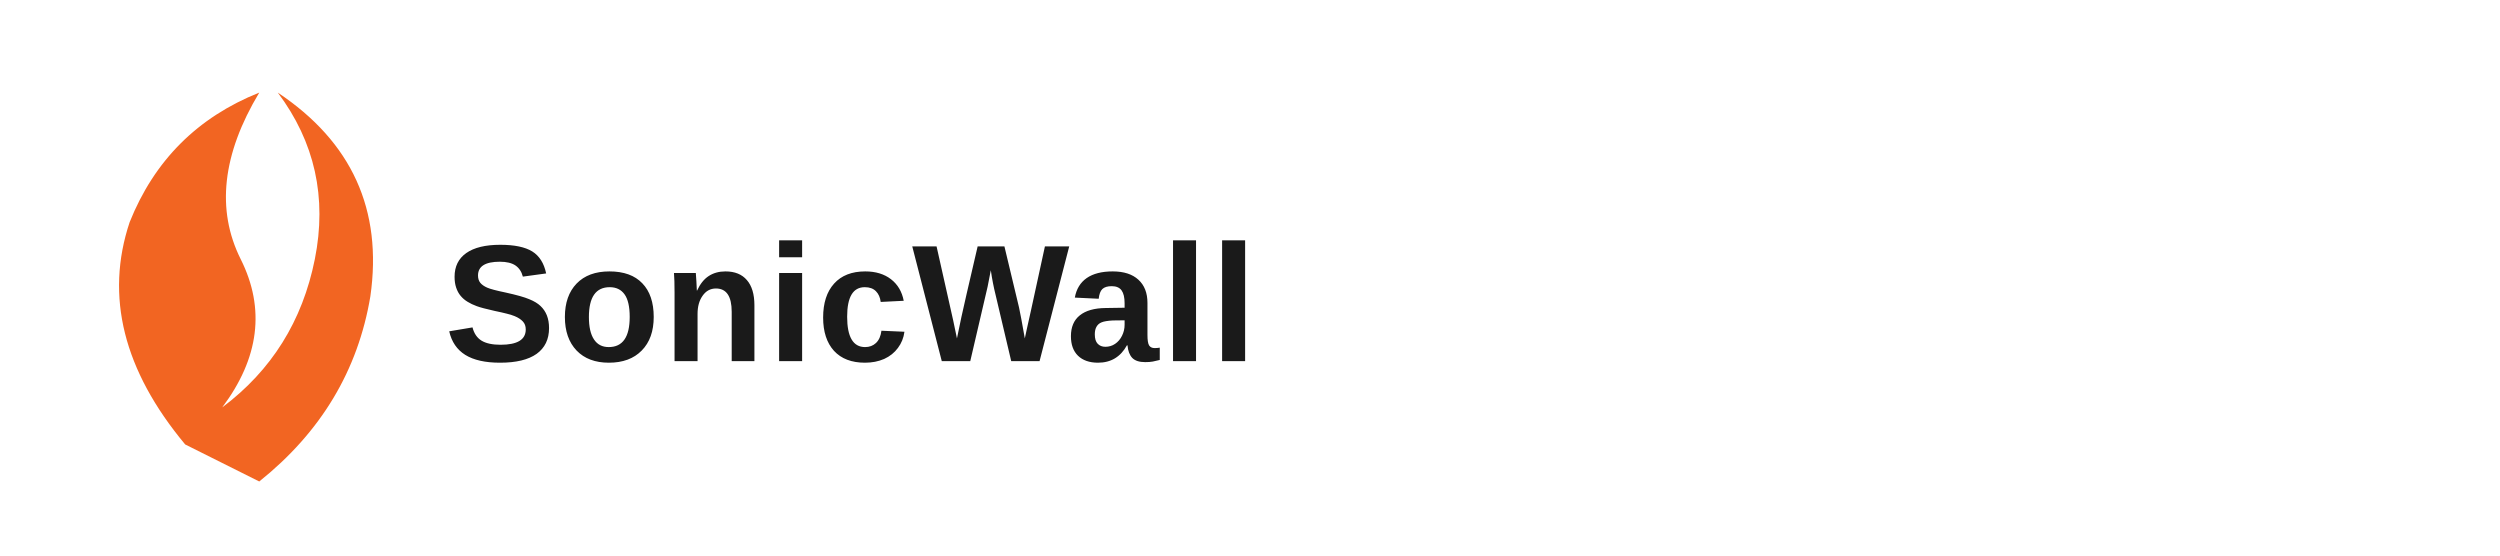
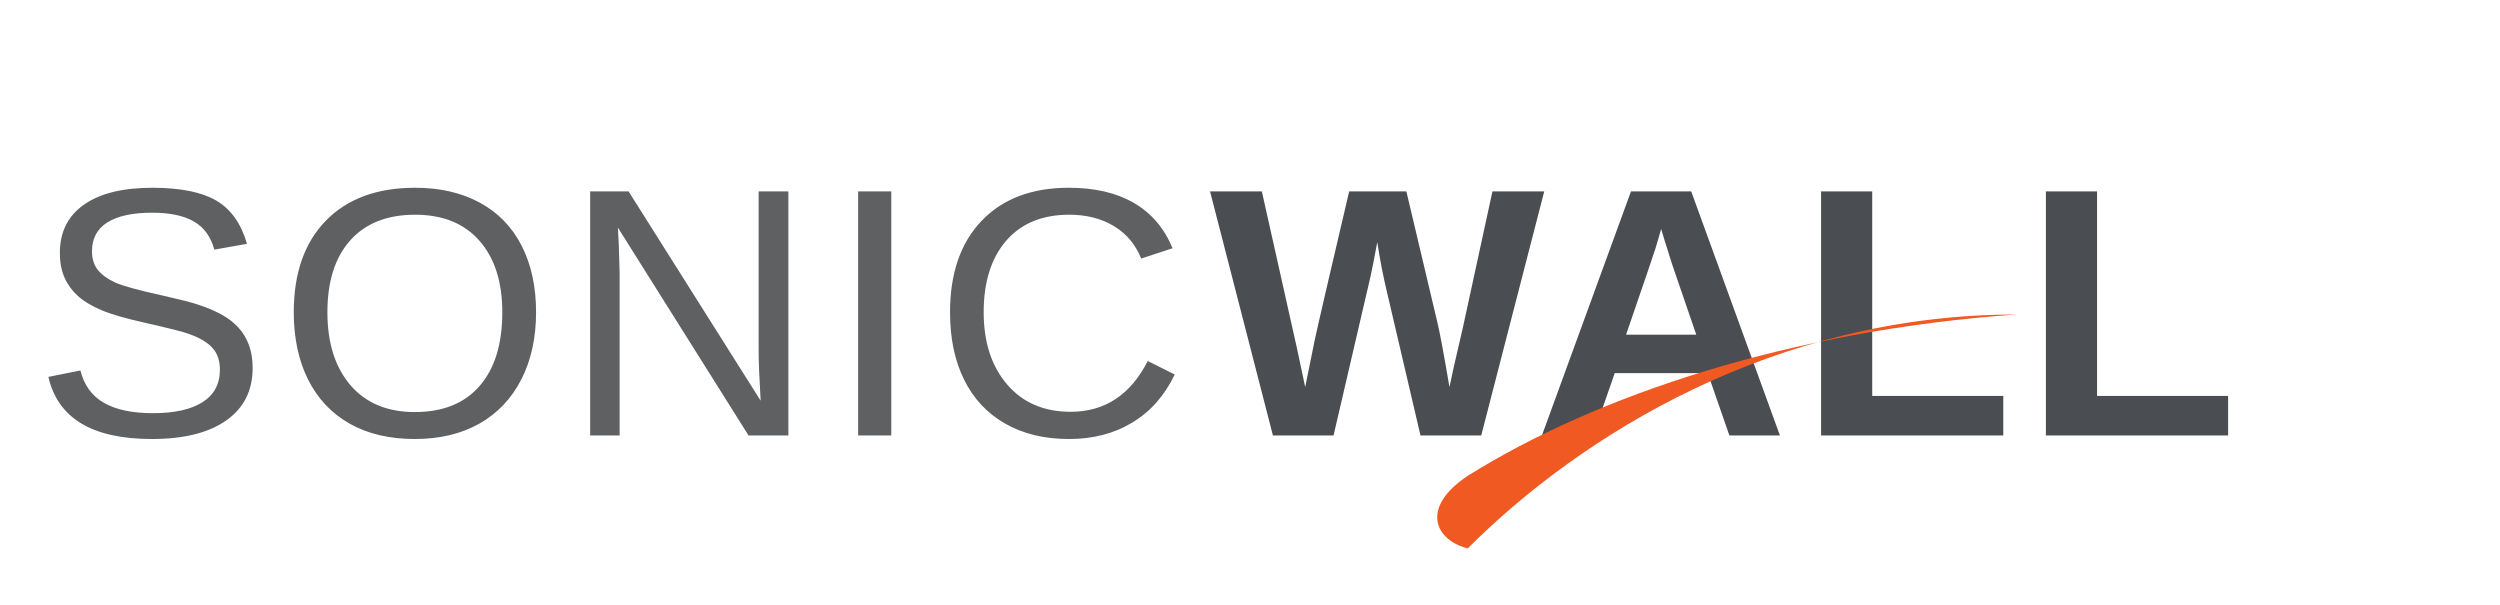
- <svg xmlns="http://www.w3.org/2000/svg" viewBox="0 0 270 60" role="img" aria-label="SonicWall">
-   <path d="M20 48 Q10 36 14 24 Q18 14 28 10 Q22 20 26 28 Q30 36 24 44 Q32 38 34 28 Q36 18 30 10 Q42 18 40 32 Q38 44 28 52 Z" fill="#F26522" />
-   <text x="48" y="39" font-family="'Arial',sans-serif" font-weight="700" font-size="18" fill="#1a1a1a" letter-spacing="0.3">SonicWall</text>
+ <svg xmlns="http://www.w3.org/2000/svg" viewBox="0 0 310 75" role="img" aria-label="SonicWall">
+   <g transform="translate(4, 4)">
+     <text x="0" y="50" font-family="'Montserrat', 'Helvetica Neue', 'Arial', sans-serif" font-weight="400" font-size="44" letter-spacing="1" fill="#5F6062">SONIC</text>
+     <text x="146" y="50" font-family="'Montserrat', 'Helvetica Neue', 'Arial', sans-serif" font-weight="800" font-size="44" letter-spacing="1" fill="#4A4D52">WALL</text>
+     <path d="M 178 64          C 192 50 216 35 246 35          C 218 37 194 45 178 55          C 172 59 174 63 178 64 Z" fill="#F05A22" />
+   </g>
</svg>
